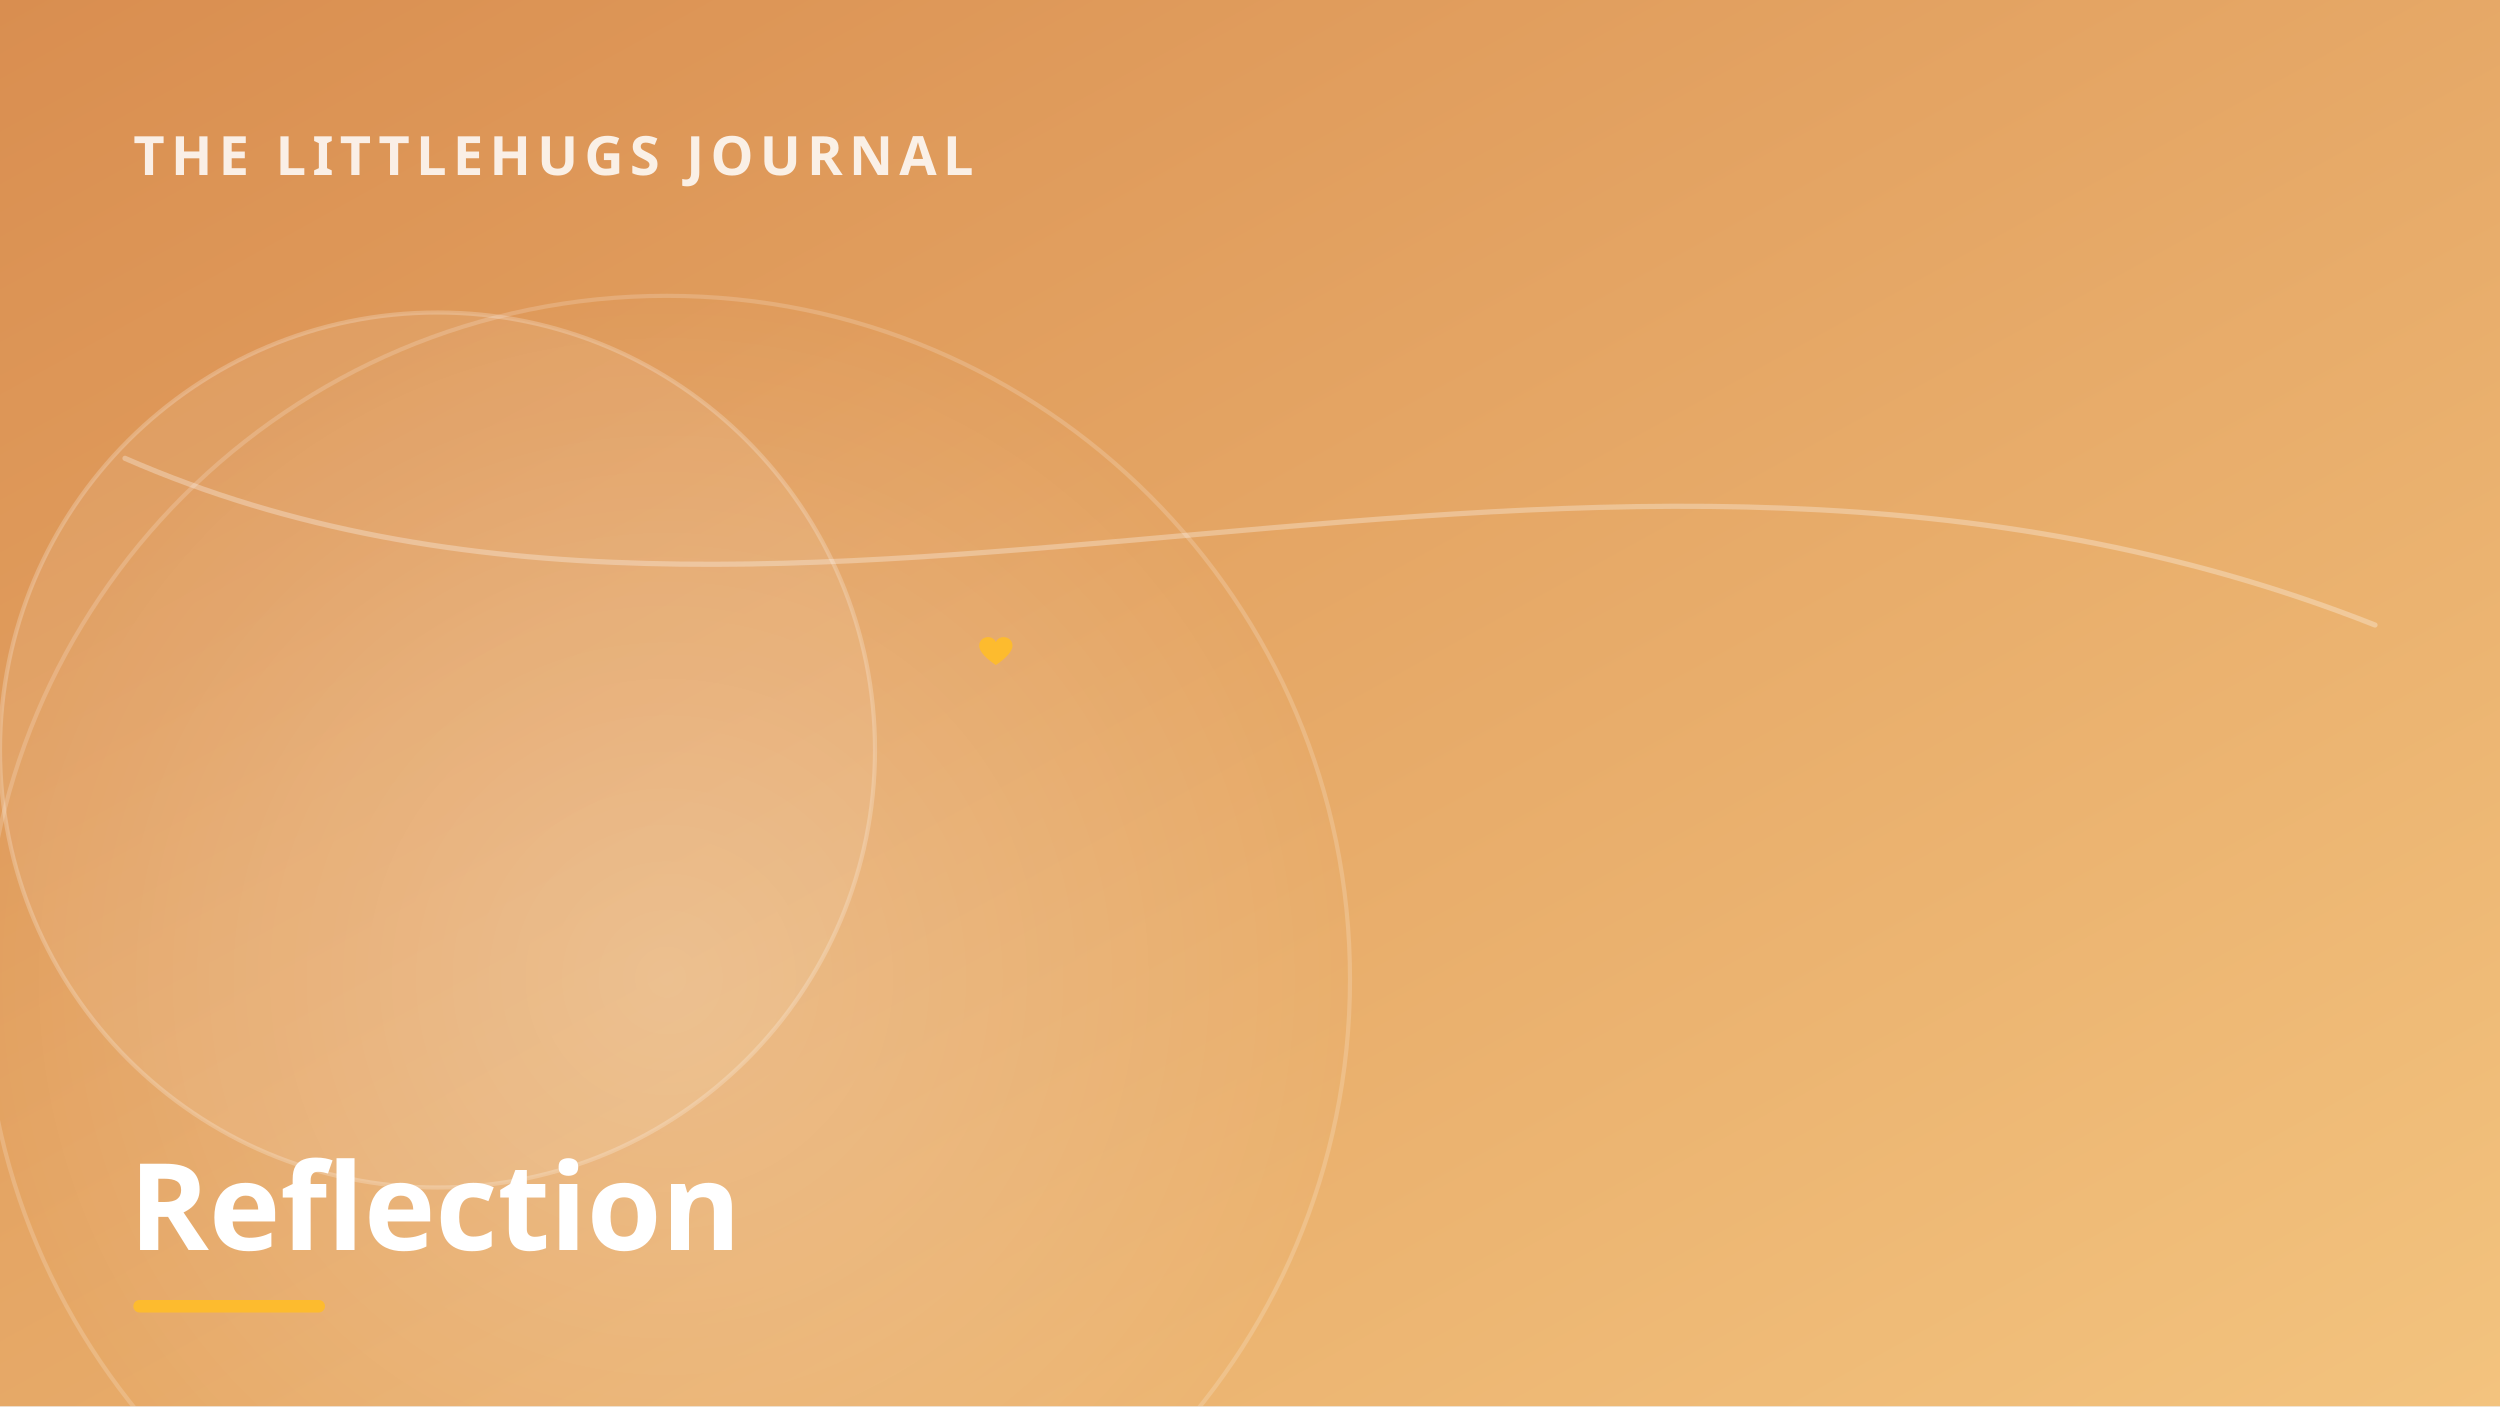
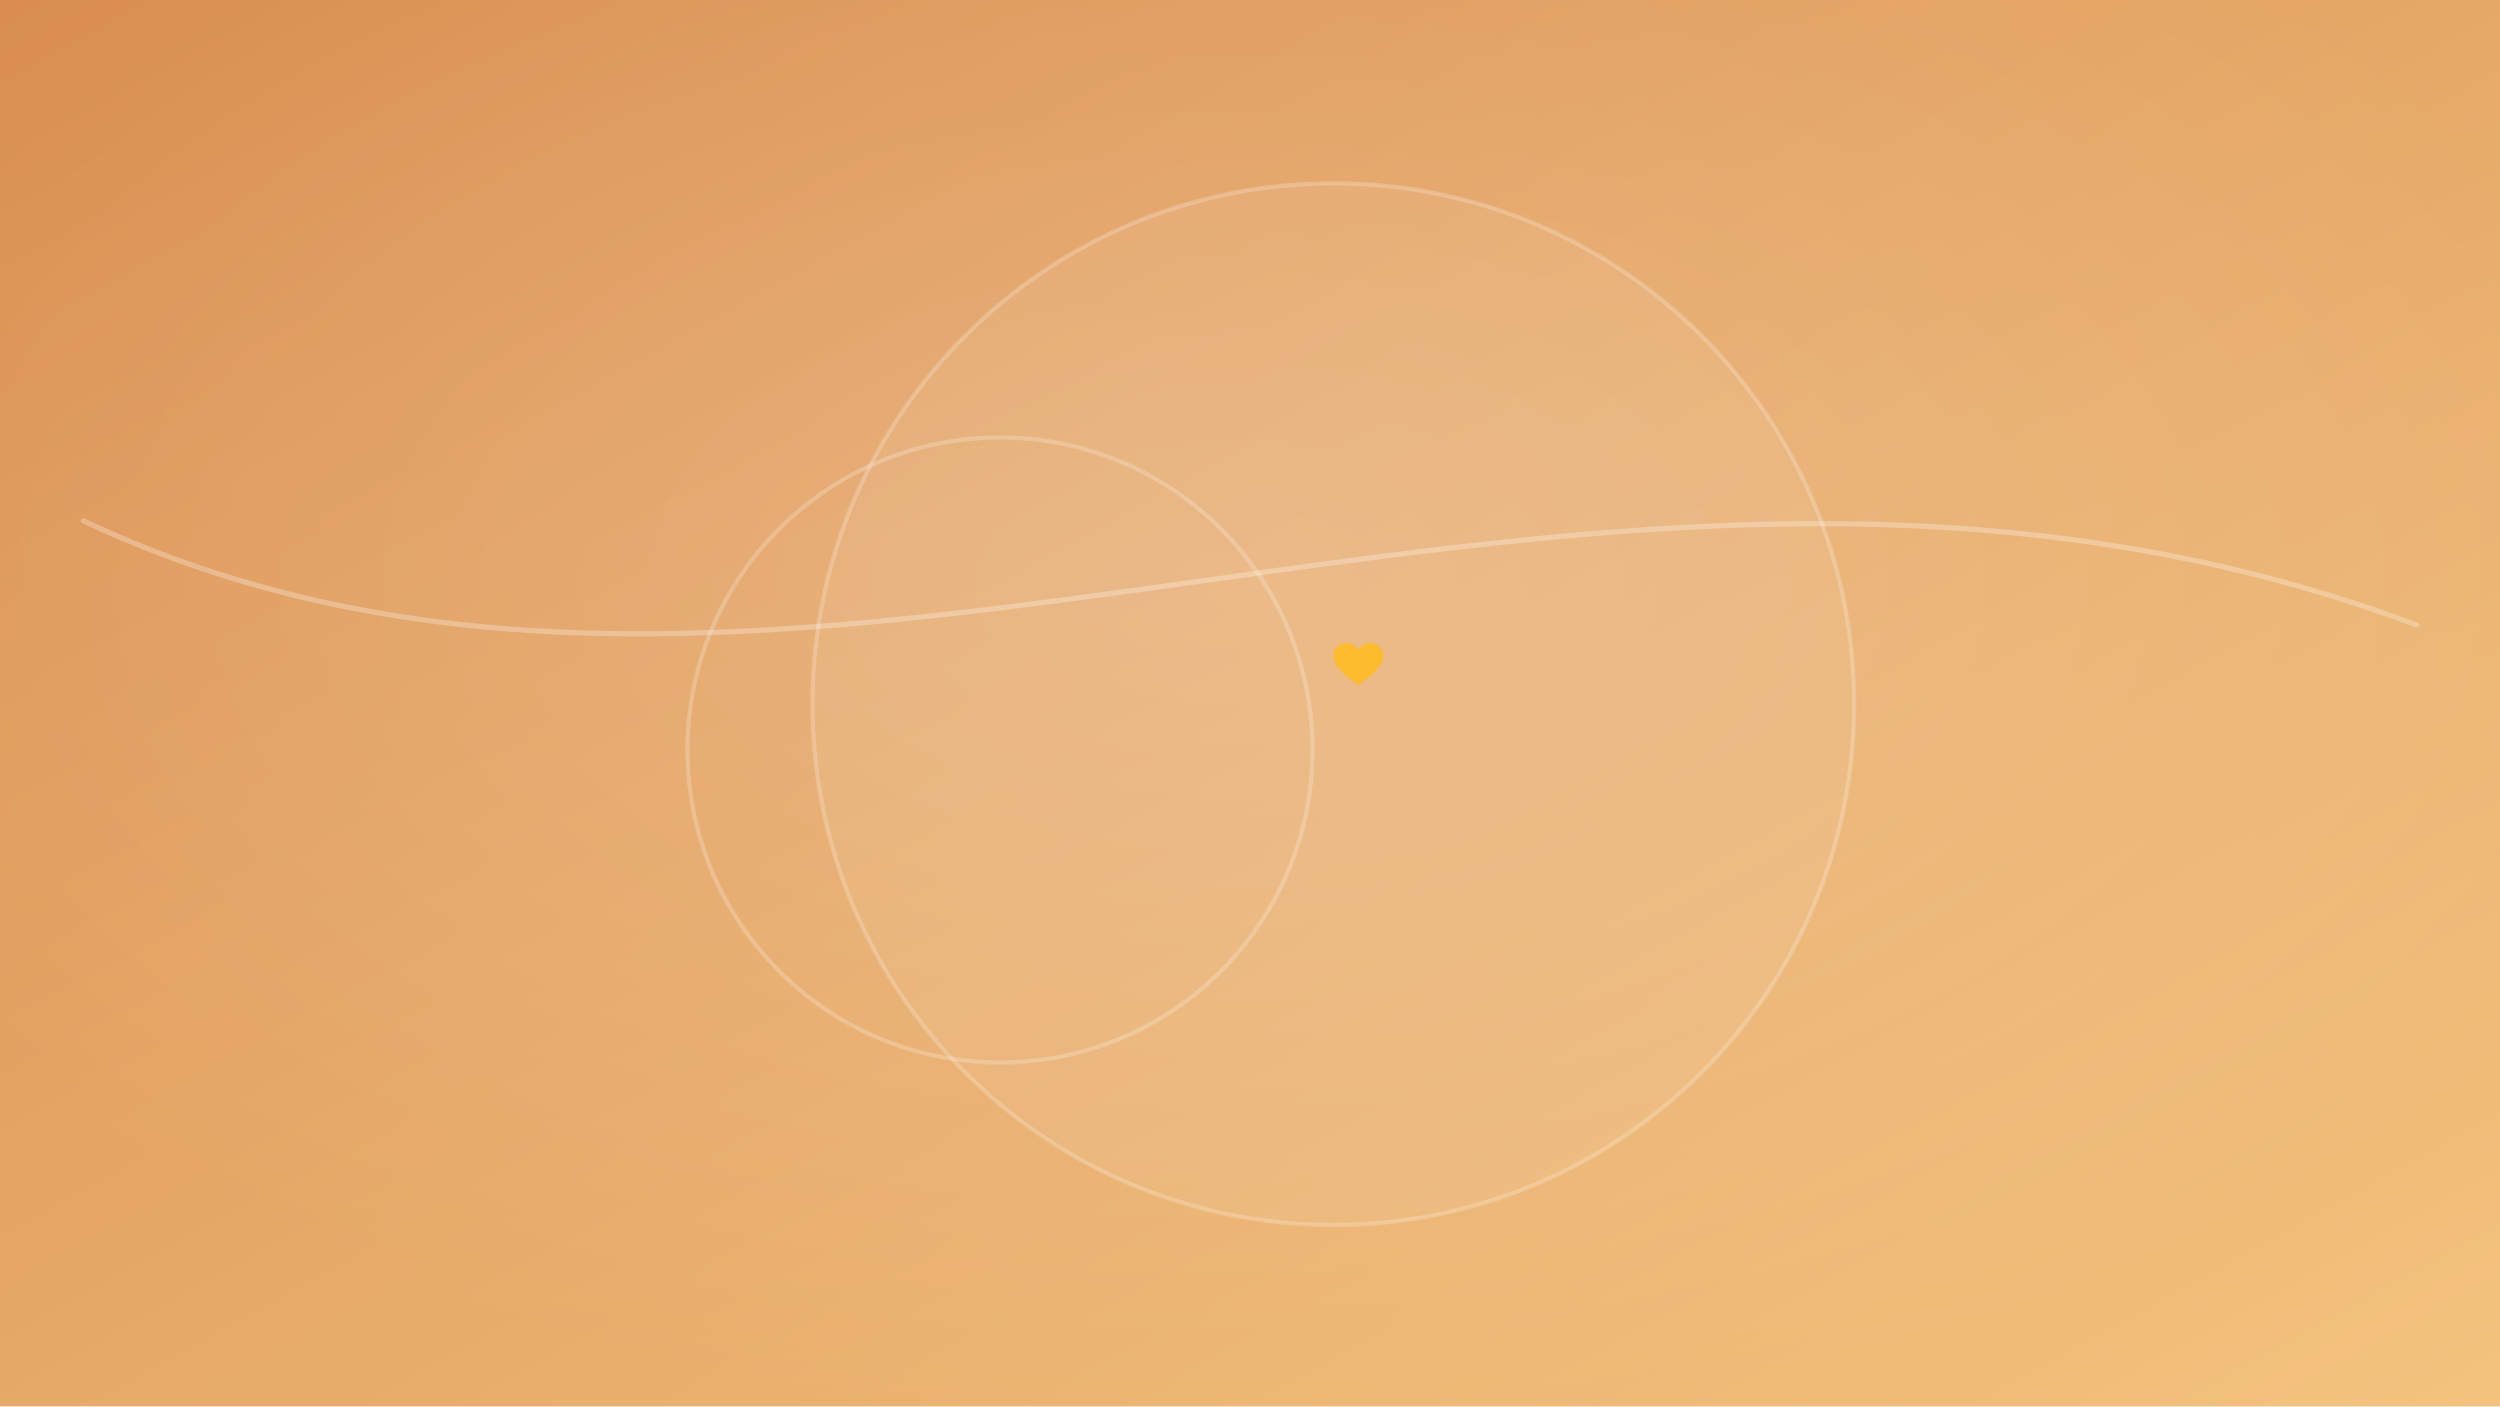
<svg xmlns="http://www.w3.org/2000/svg" viewBox="0 0 1200 675" width="1200" height="675" role="img">
  <defs>
    <linearGradient id="bg" x1="0" y1="0" x2="1" y2="1">
      <stop offset="0" stop-color="#D98E50" />
      <stop offset="1" stop-color="#F3C37E" />
    </linearGradient>
-     <radialGradient id="glow" cx="0.5" cy="0.5" r="0.5">
-       <stop offset="0" stop-color="#ffffff" stop-opacity="0.22" />
+     <radialGradient id="glow" cx="0.5" cy="0.42" r="0.6">
+       <stop offset="0" stop-color="#ffffff" stop-opacity="0.18" />
      <stop offset="1" stop-color="#ffffff" stop-opacity="0" />
    </radialGradient>
-     <clipPath id="frame">
-       <rect width="1200" height="675" rx="0" />
-     </clipPath>
  </defs>
-   <g clip-path="url(#frame)">
-     <rect width="1200" height="675" fill="url(#bg)" />
-     <circle cx="320" cy="470" r="330" fill="url(#glow)" />
-     <circle cx="320" cy="470" r="328" fill="none" stroke="#ffffff" stroke-opacity="0.18" stroke-width="2" />
-     <circle cx="210" cy="360" r="210" fill="#ffffff" fill-opacity="0.07" />
-     <circle cx="210" cy="360" r="210" fill="none" stroke="#ffffff" stroke-opacity="0.22" stroke-width="2" />
-     <path d="M 60 220 C 380 360, 760 150, 1140 300" fill="none" stroke="#ffffff" stroke-opacity="0.30" stroke-width="2.5" stroke-linecap="round" />
-     <path transform="translate(470,300) scale(1.6)" fill="#FDBB2E" d="M10 6.2 C10 3.5 6.2 2.6 5 5.1 C3.8 2.6 0 3.5 0 6.2 C0 8.9 5 12 5 12 C5 12 10 8.9 10 6.2 Z" />
-     <text x="64" y="84" font-family="Quicksand, 'Segoe UI', system-ui, sans-serif" font-size="26" letter-spacing="3" fill="#ffffff" fill-opacity="0.85" font-weight="600">THE LITTLEHUGS JOURNAL</text>
-     <text x="62" y="600" font-family="Quicksand, 'Segoe UI', system-ui, sans-serif" font-size="58" fill="#ffffff" font-weight="700">Reflection</text>
-     <rect x="64" y="624" width="92" height="6" rx="3" fill="#FDBB2E" />
-   </g>
+   <rect width="1200" height="675" fill="url(#bg)" />
+   <rect width="1200" height="675" fill="url(#glow)" />
+   <circle cx="640" cy="338" r="250" fill="#ffffff" fill-opacity="0.06" />
+   <circle cx="640" cy="338" r="250" fill="none" stroke="#ffffff" stroke-opacity="0.22" stroke-width="2" />
+   <circle cx="480" cy="360" r="150" fill="none" stroke="#ffffff" stroke-opacity="0.22" stroke-width="2" />
+   <path d="M 40 250 C 380 410, 760 150, 1160 300" fill="none" stroke="#ffffff" stroke-opacity="0.28" stroke-width="2.5" stroke-linecap="round" />
+   <path transform="translate(640,300) scale(2.4)" fill="#FDBB2E" d="M10 6.2 C10 3.5 6.2 2.6 5 5.1 C3.8 2.6 0 3.5 0 6.2 C0 8.9 5 12 5 12 C5 12 10 8.9 10 6.2 Z" />
</svg>
